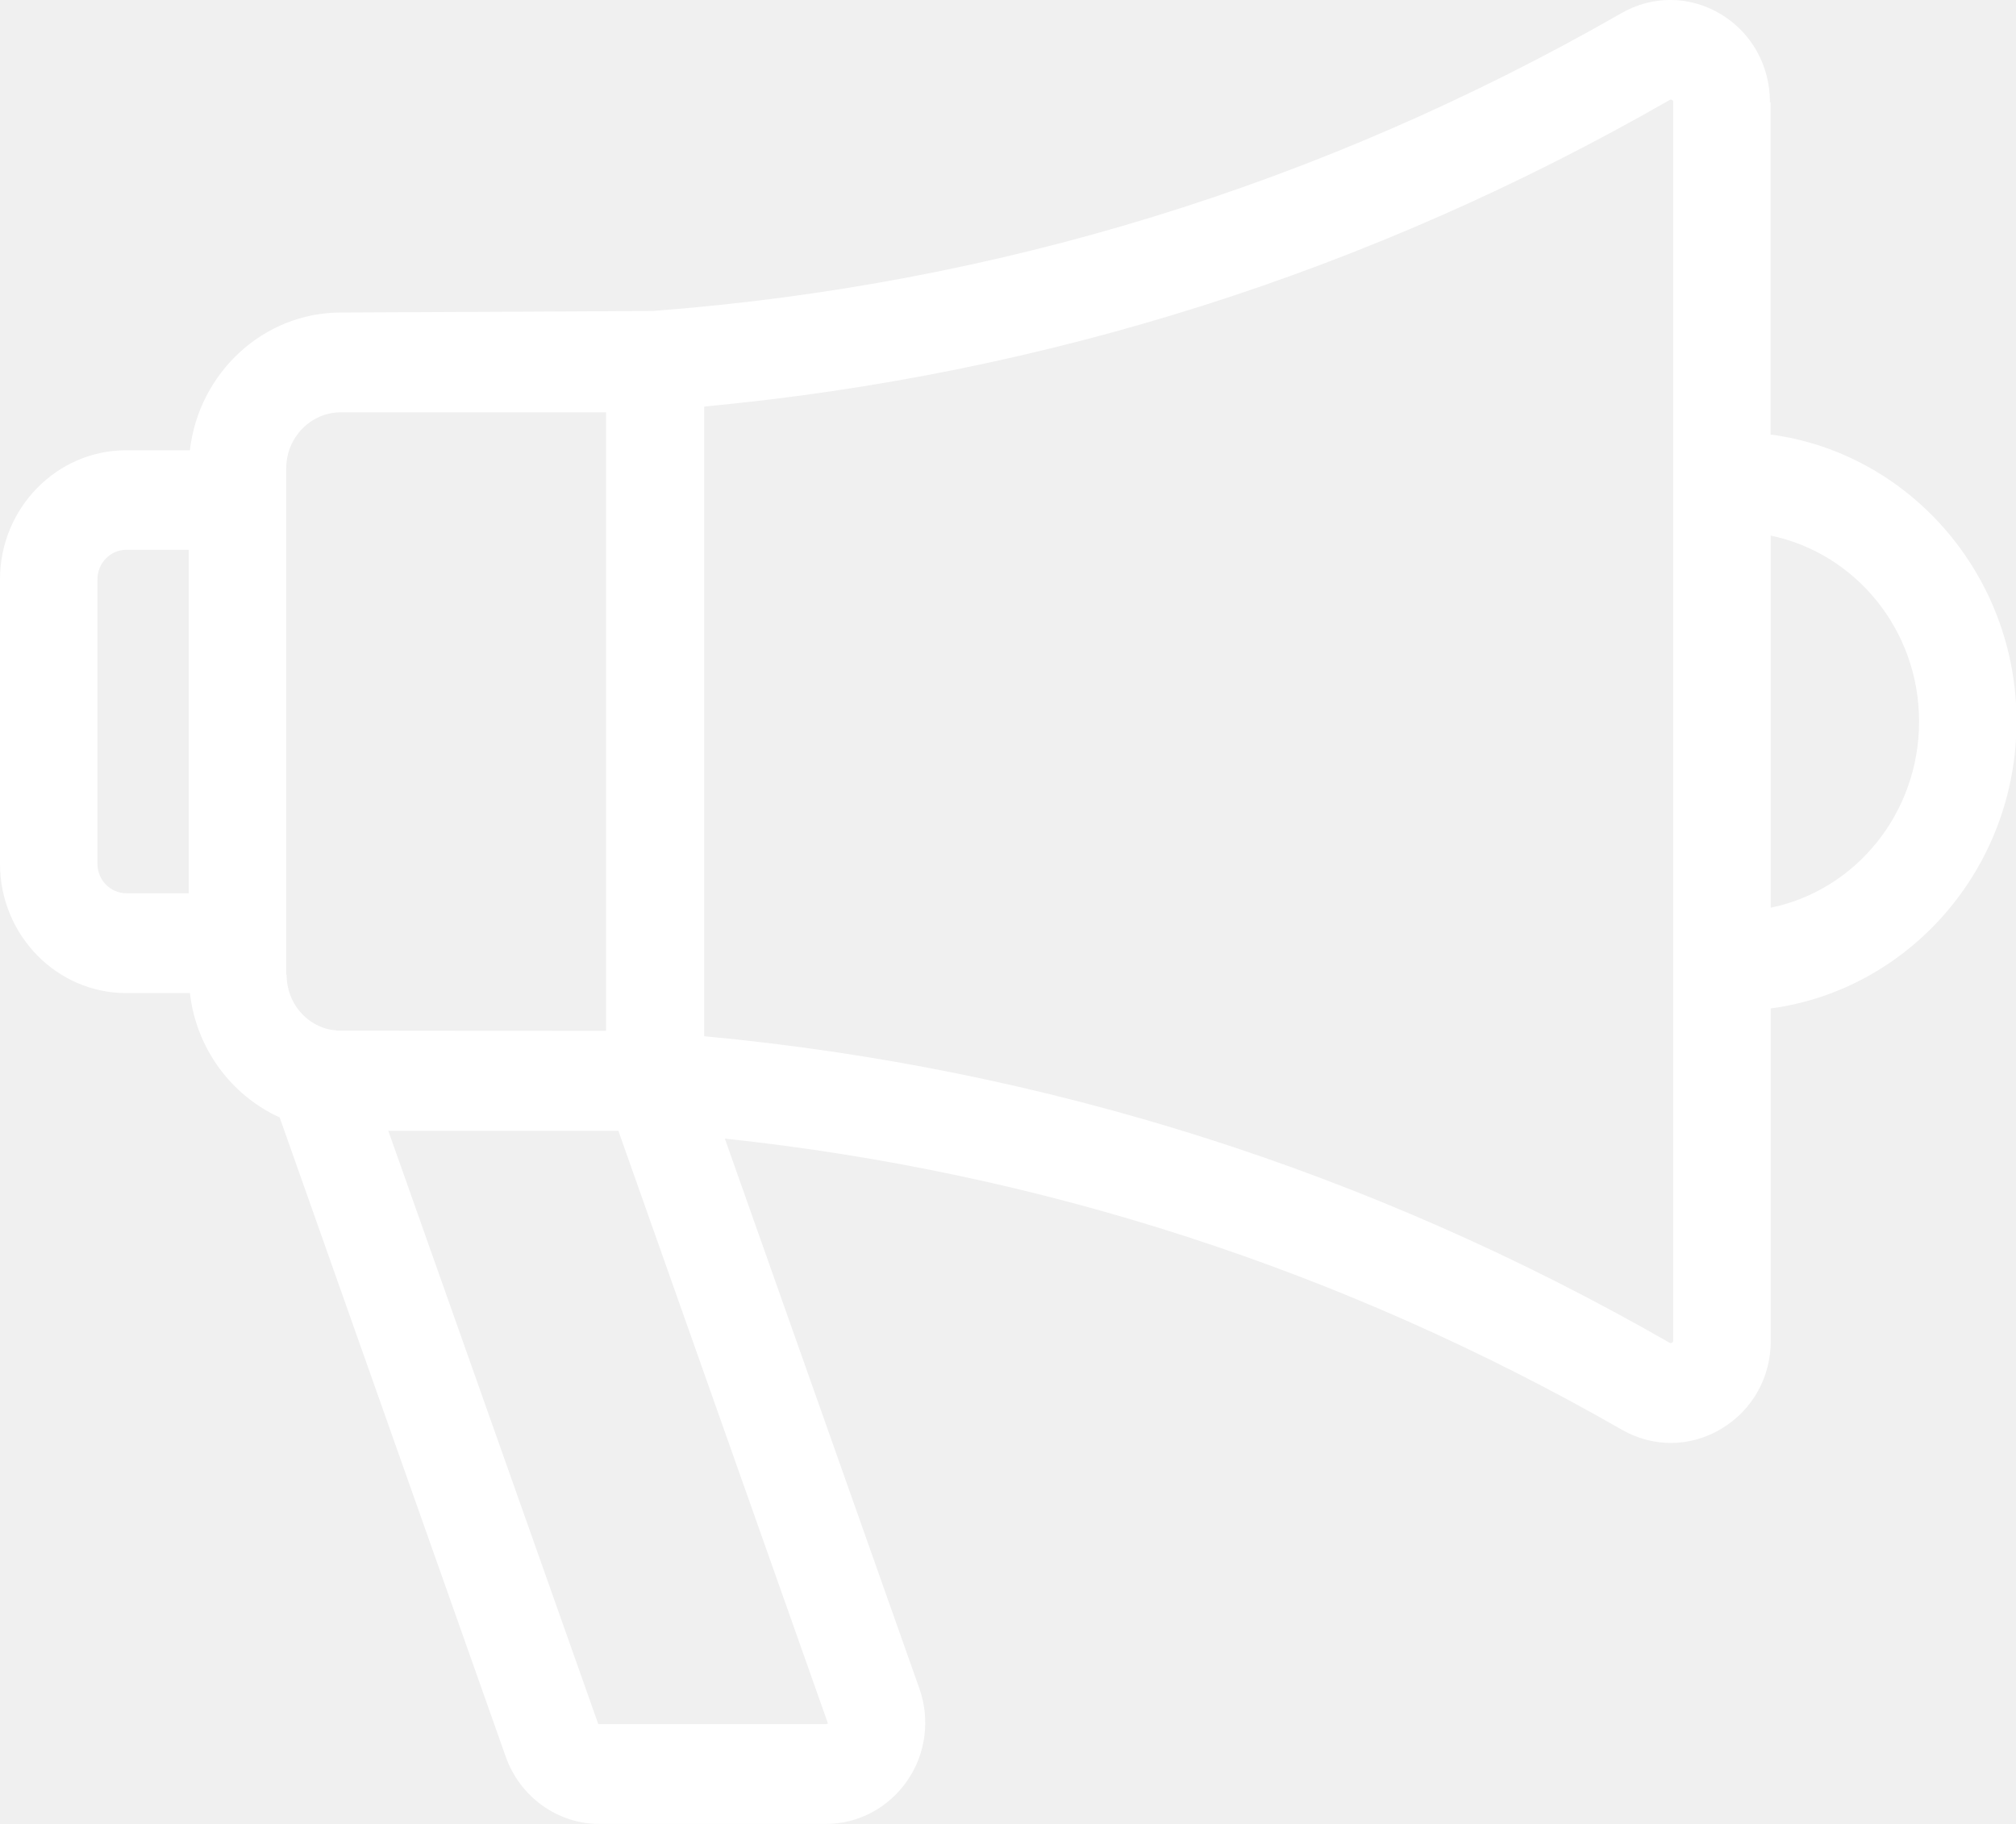
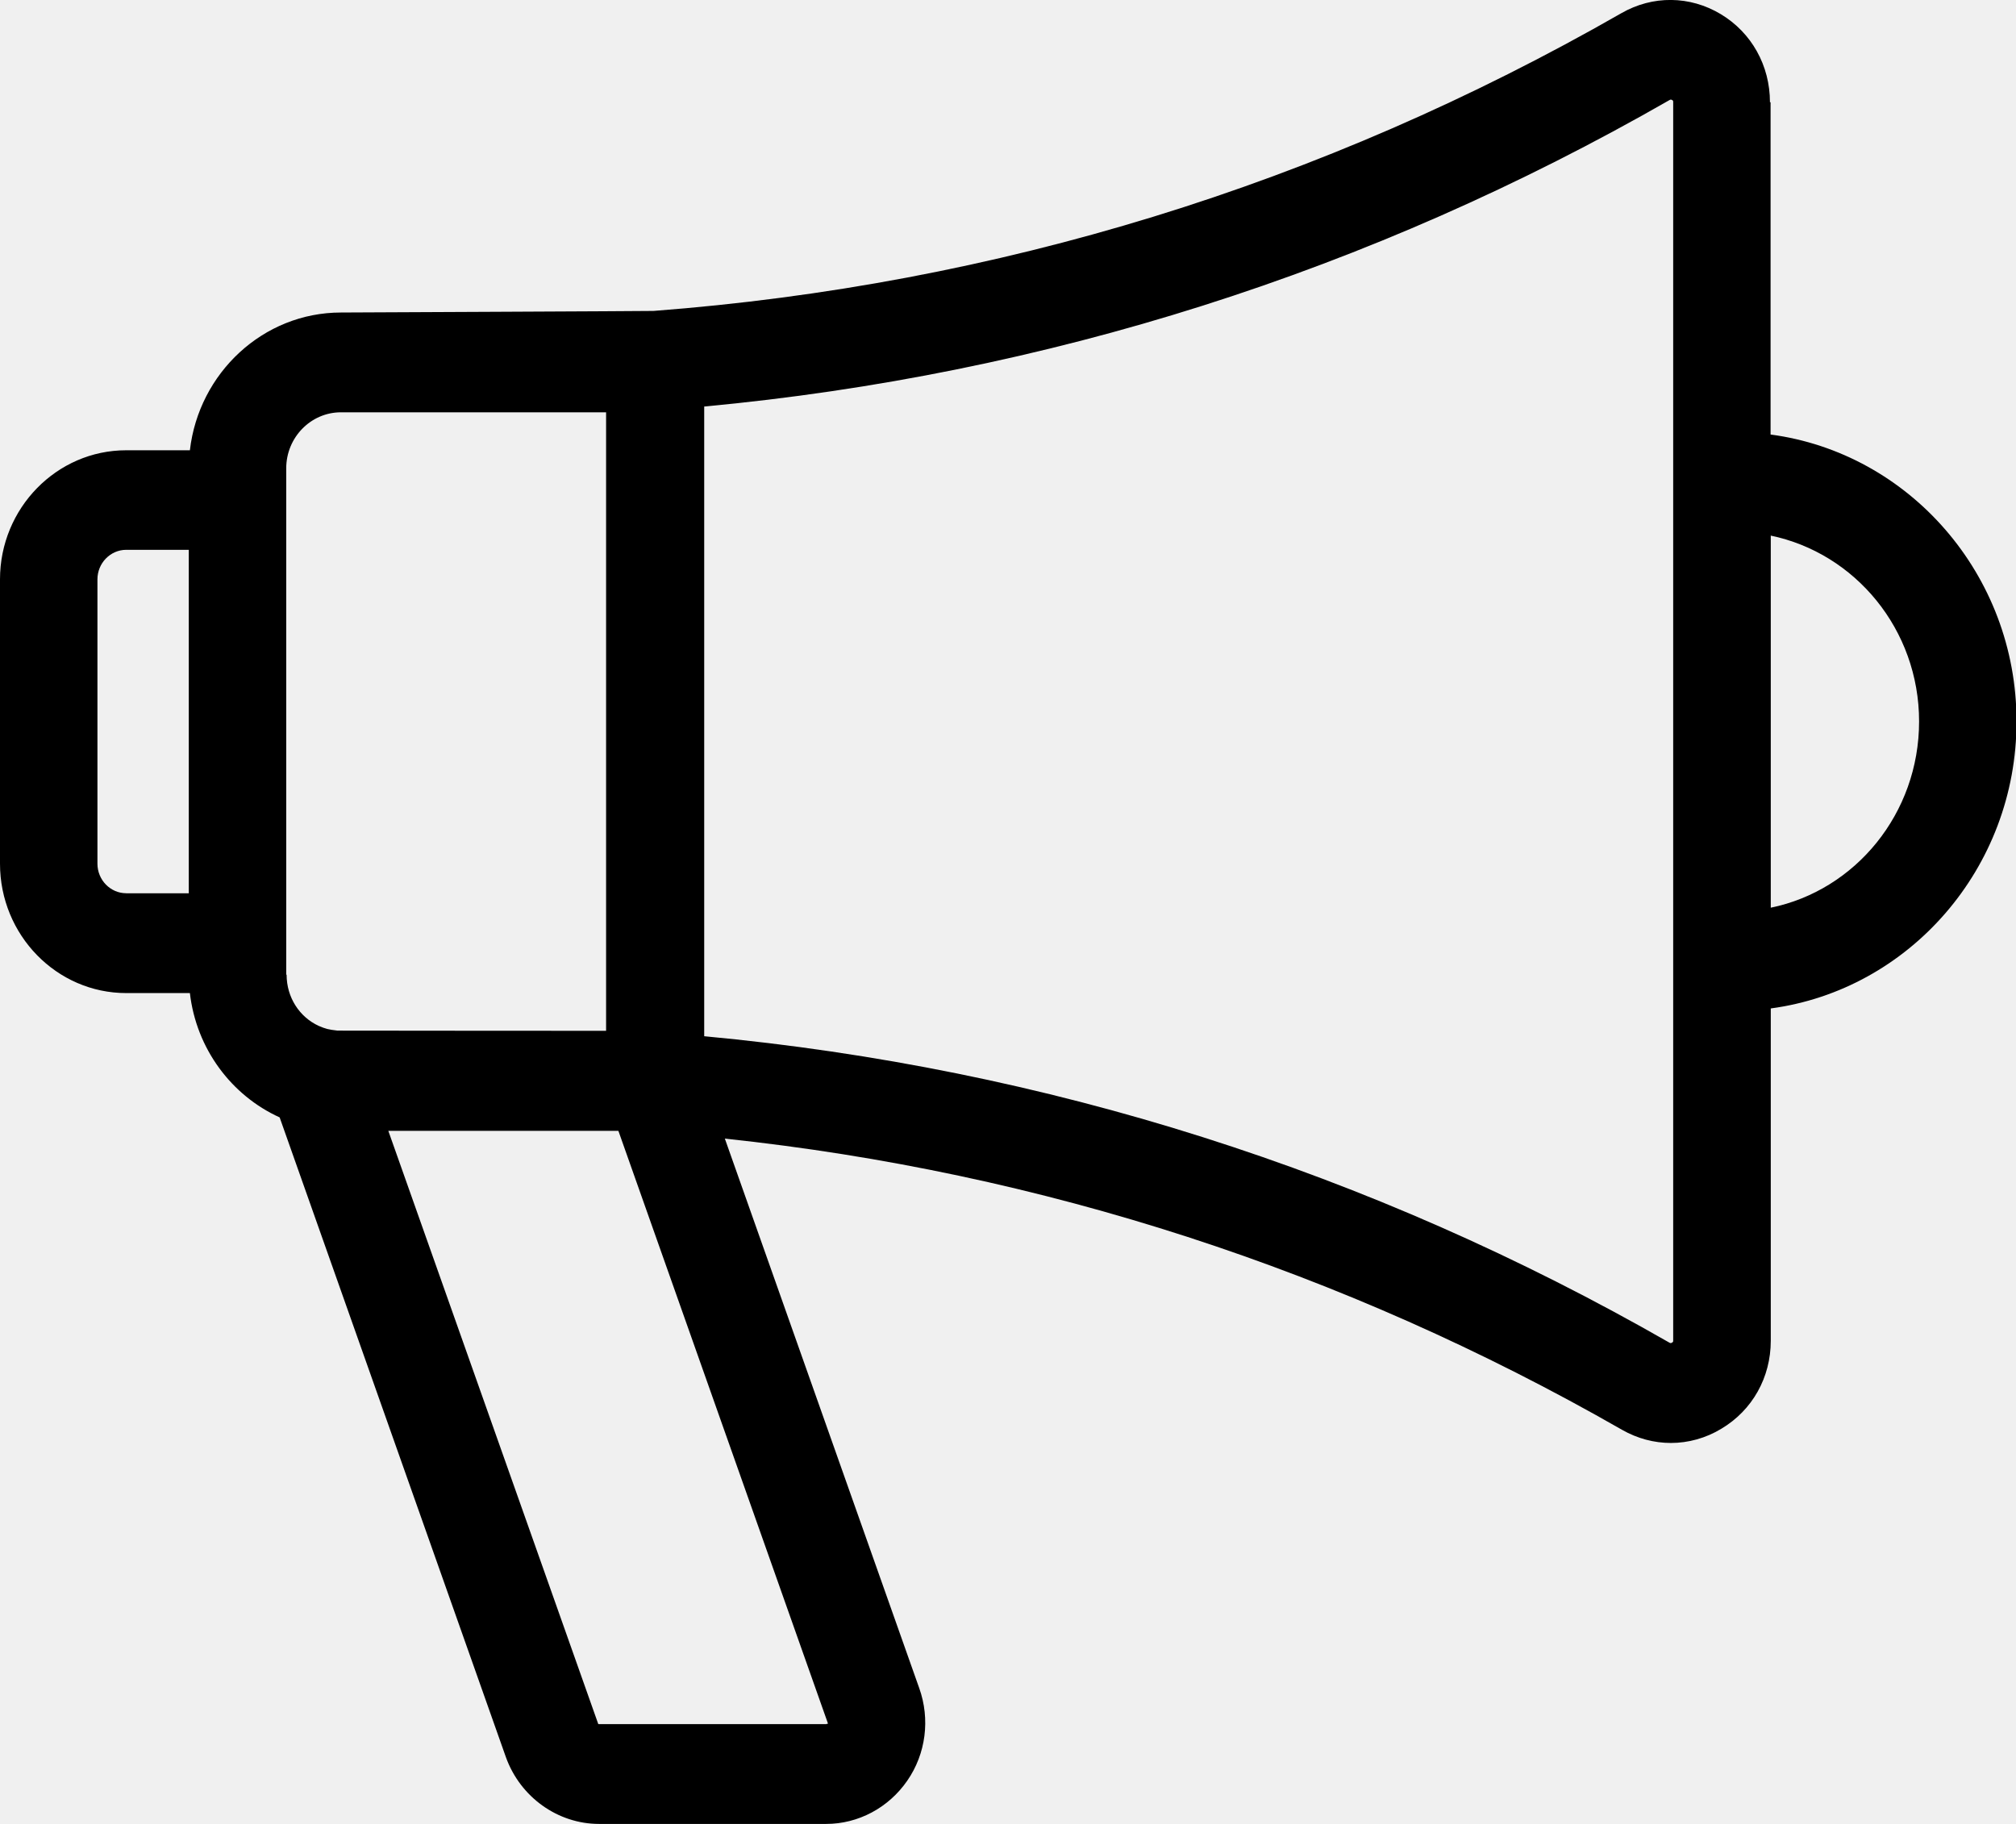
<svg xmlns="http://www.w3.org/2000/svg" width="42" height="38">
-   <path fill-rule="evenodd" fill="#FFF" d="M36.874 2.13c0-.764-.383-1.45-1.024-1.835-.644-.387-1.42-.395-2.072-.02-6.236 3.573-13.02 5.66-20.164 6.203-.054.004-6.51.033-6.51.033-1.622 0-2.962 1.26-3.148 2.87H2.63C1.18 9.38 0 10.59 0 12.07v5.924c0 1.487 1.18 2.696 2.63 2.696h1.326c.134 1.16.865 2.134 1.87 2.59l4.715 13.333c.3.83 1.08 1.387 1.94 1.387h4.73c.67 0 1.3-.336 1.69-.9.39-.562.48-1.284.25-1.928l-4.05-11.45c6.6.702 12.88 2.74 18.69 6.066.32.183.67.275 1.02.275.36 0 .728-.1 1.05-.296.648-.386 1.03-1.07 1.03-1.833V21.01c2.88-.385 5.12-2.918 5.12-5.98 0-3.06-2.24-5.594-5.124-5.977V2.13zM2.63 18.61c-.33 0-.6-.276-.6-.616V12.07c0-.338.27-.615.6-.615h1.303v7.156H2.63zm3.333 1.697V9.757c0-.643.512-1.167 1.14-1.167h5.524v12.886s-5.572-.002-5.596-.004c-.2-.024-.24-.035-.39-.098-.4-.183-.67-.592-.67-1.067zm11.268 15.6c0 .014-.01.014-.02.014h-4.73c-.01 0-.02 0-.02-.01L8.09 23.56h4.793l4.36 12.33c.004.01.006.016-.002.03zm17.6-7.933c-.02.015-.04.006-.05 0-6.233-3.574-13-5.72-20.11-6.385V8.47c7.115-.666 13.877-2.81 20.11-6.385.015-.008.03-.017.057 0 .02.012.02.024.02.04V27.93c0 .016 0 .028-.02.04zm2.05-16.817c1.77.363 3.1 1.962 3.1 3.874 0 1.92-1.33 3.52-3.09 3.88v-7.75z" />
+   <path d="M36.874 2.13c0-.764-.383-1.45-1.024-1.835-.644-.387-1.42-.395-2.072-.02-6.236 3.573-13.02 5.66-20.164 6.203-.054.004-6.51.033-6.51.033-1.622 0-2.962 1.26-3.148 2.87H2.63C1.18 9.38 0 10.59 0 12.07v5.924c0 1.487 1.18 2.696 2.63 2.696h1.326c.134 1.16.865 2.134 1.87 2.59l4.715 13.333c.3.83 1.08 1.387 1.94 1.387h4.73c.67 0 1.3-.336 1.69-.9.39-.562.48-1.284.25-1.928l-4.05-11.45c6.6.702 12.88 2.74 18.69 6.066.32.183.67.275 1.02.275.36 0 .728-.1 1.05-.296.648-.386 1.03-1.07 1.03-1.833V21.01c2.88-.385 5.12-2.918 5.12-5.98 0-3.06-2.24-5.594-5.124-5.977V2.13zM2.63 18.61c-.33 0-.6-.276-.6-.616V12.07c0-.338.27-.615.6-.615h1.303v7.156H2.63zm3.333 1.697V9.757c0-.643.512-1.167 1.14-1.167h5.524v12.886s-5.572-.002-5.596-.004c-.2-.024-.24-.035-.39-.098-.4-.183-.67-.592-.67-1.067zm11.268 15.6c0 .014-.01.014-.02.014h-4.73c-.01 0-.02 0-.02-.01L8.09 23.56h4.793l4.36 12.33c.004.01.006.016-.002.03zm17.6-7.933c-.02.015-.04.006-.05 0-6.233-3.574-13-5.72-20.11-6.385V8.47c7.115-.666 13.877-2.81 20.11-6.385.015-.008.03-.017.057 0 .02.012.02.024.02.04V27.93c0 .016 0 .028-.02.04zm2.05-16.817c1.77.363 3.1 1.962 3.1 3.874 0 1.92-1.33 3.52-3.09 3.88v-7.75z" />
</svg>
